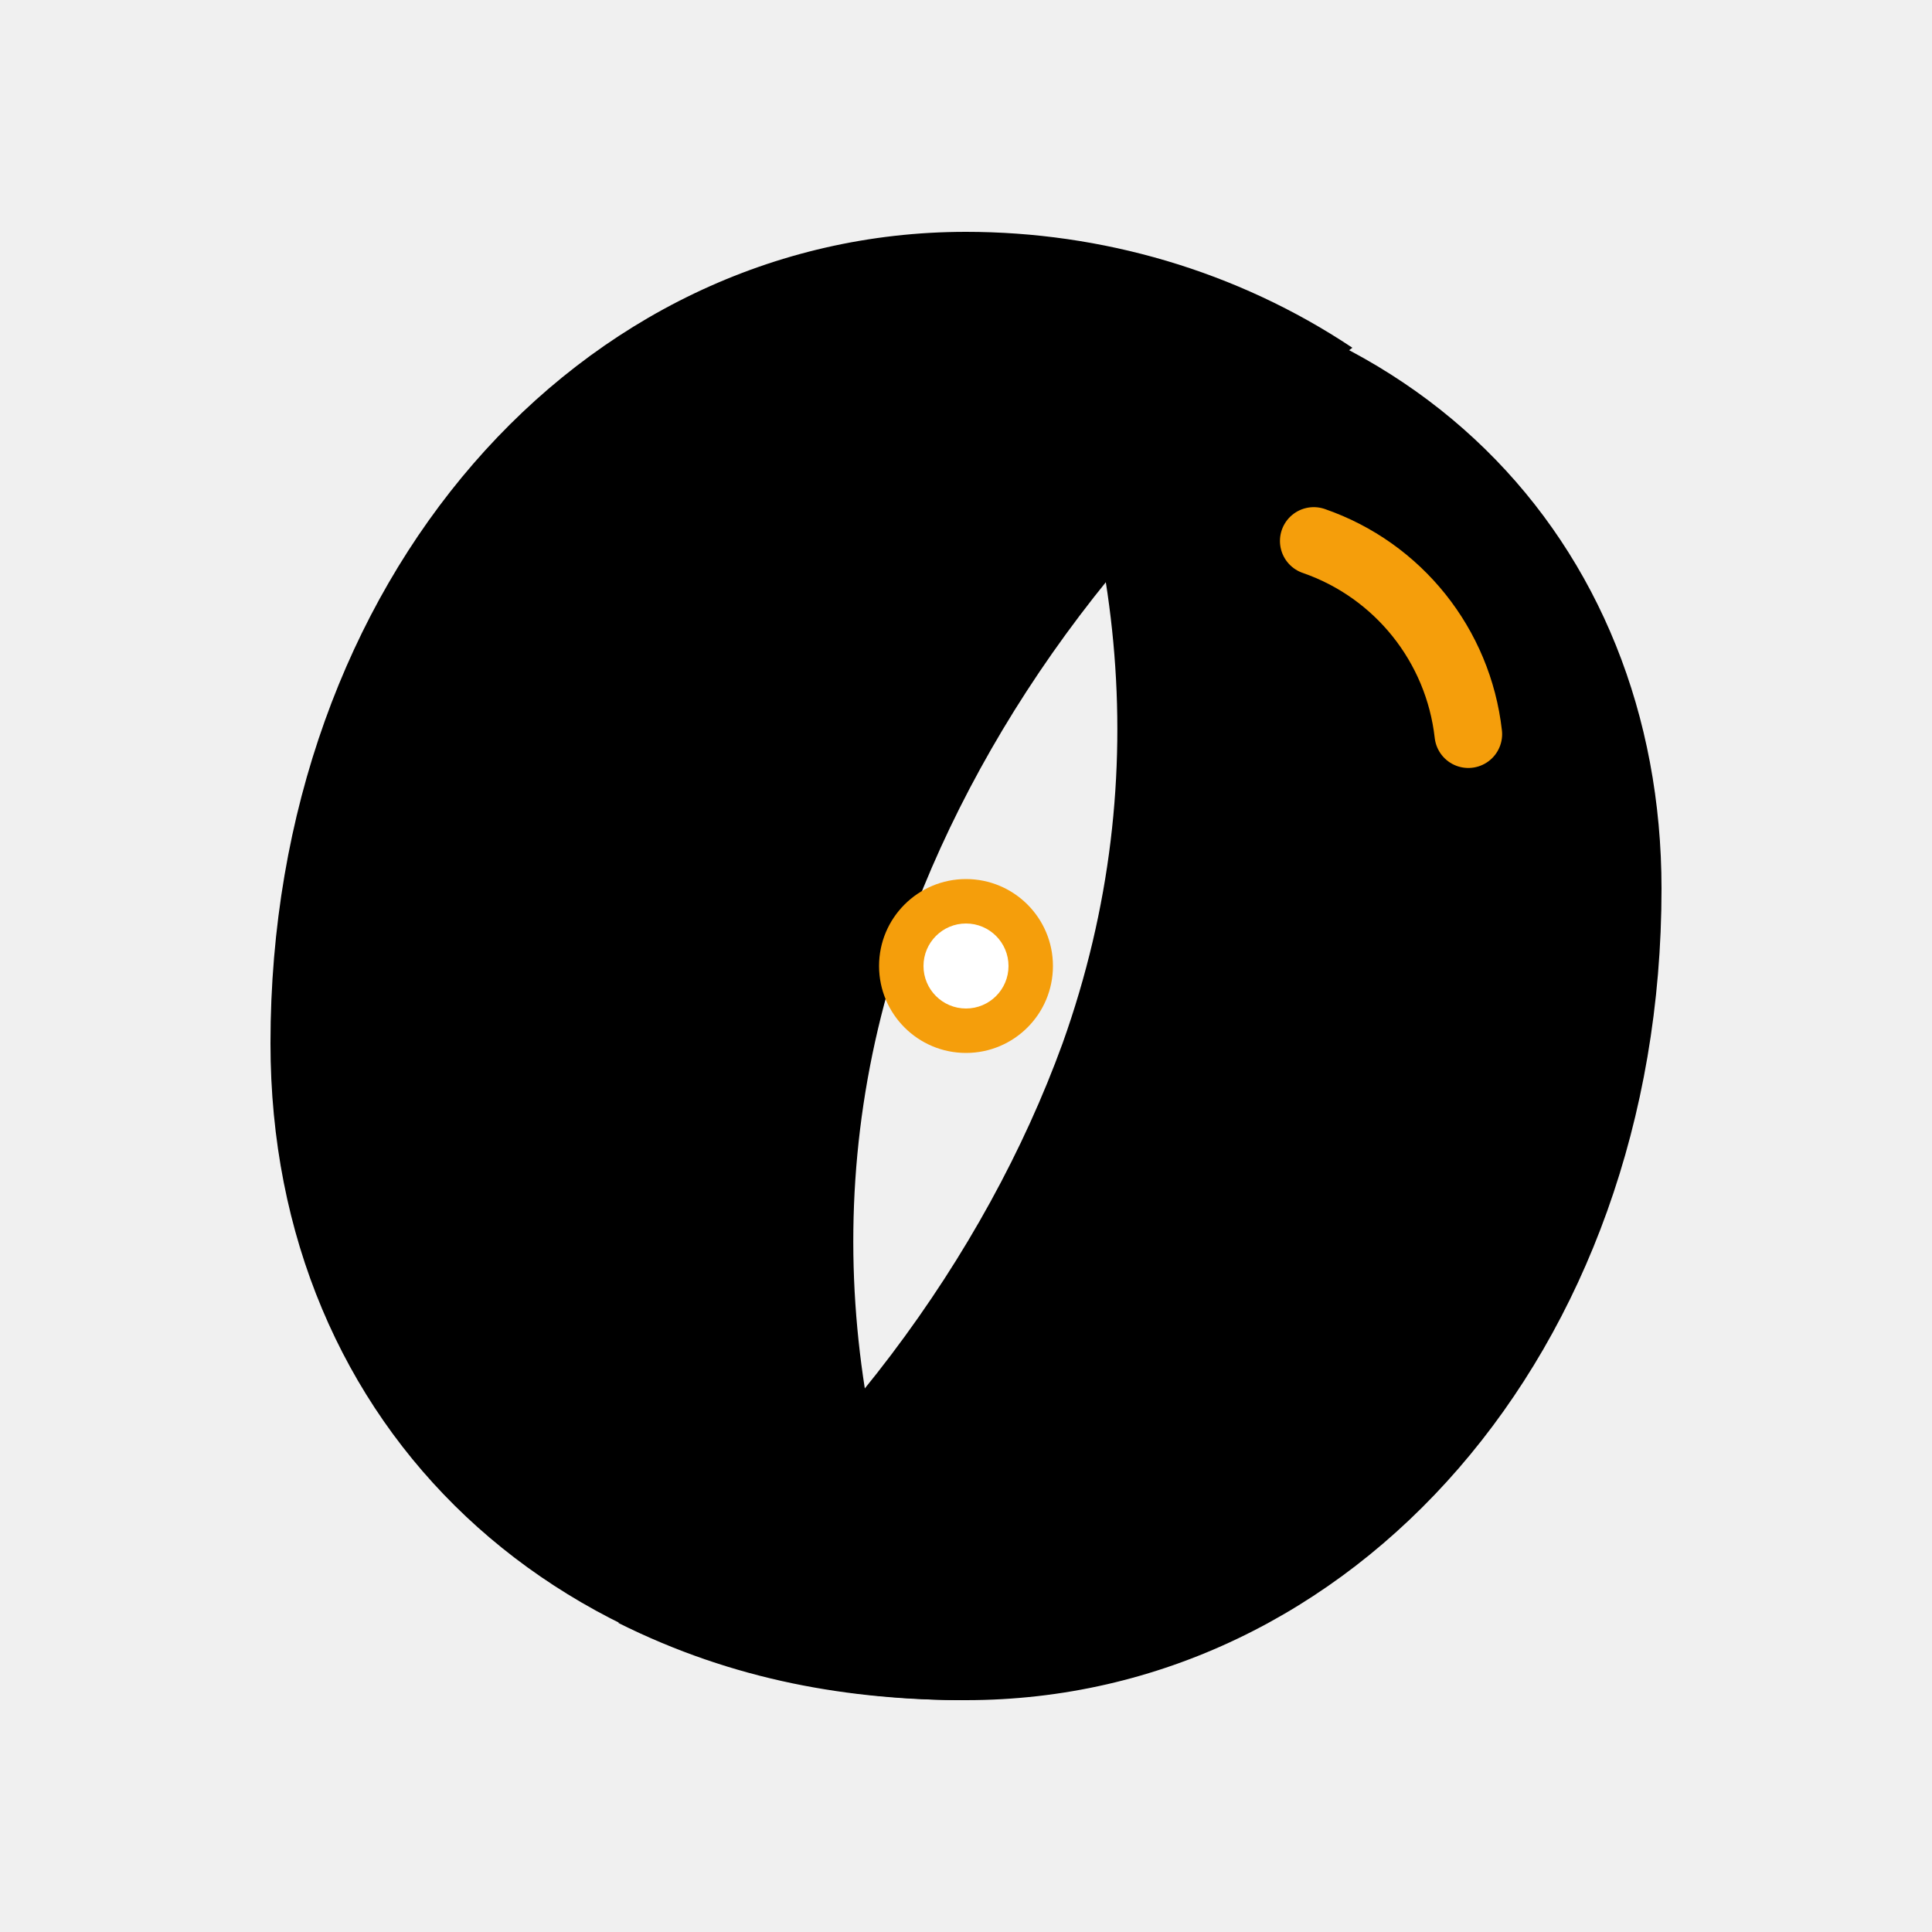
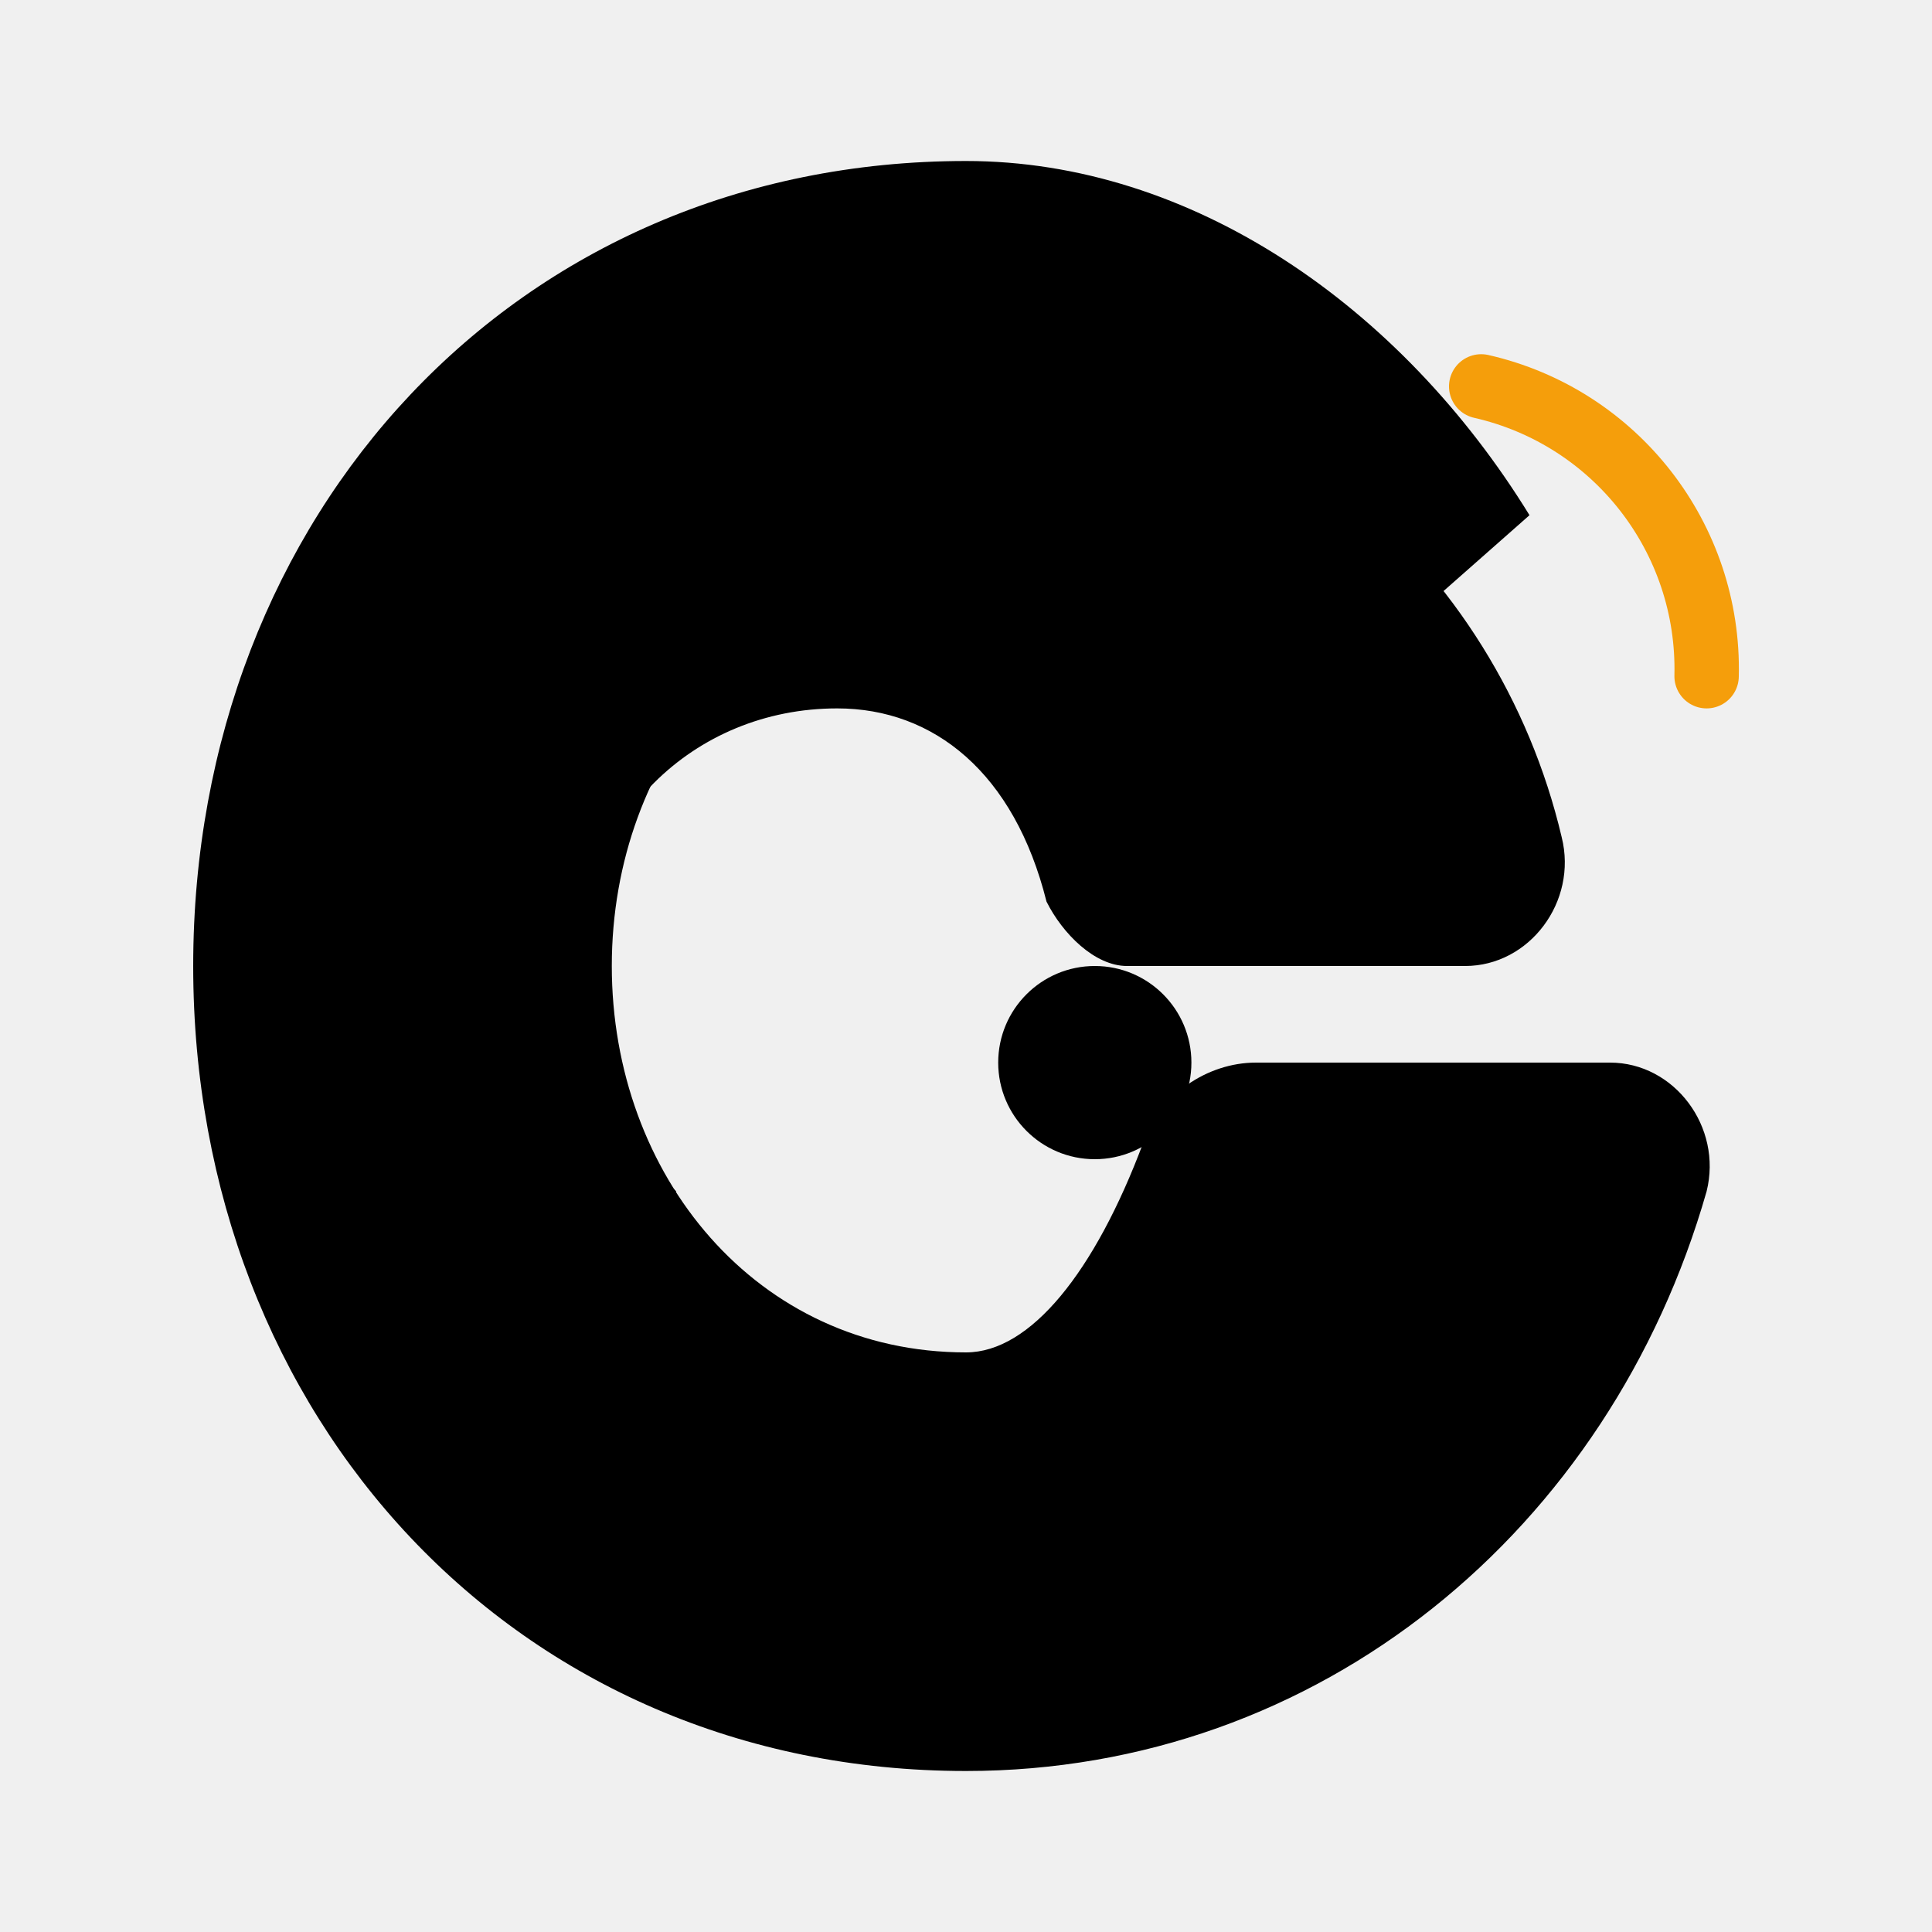
- <svg xmlns="http://www.w3.org/2000/svg" width="64" height="64" viewBox="0 0 100 100" fill="none">
+ <svg xmlns="http://www.w3.org/2000/svg" width="64" height="64" viewBox="0 0 120 120" fill="none">
  <defs>
-     <linearGradient id="gg-fav-leaf" x1="15%" y1="10%" x2="85%" y2="90%">
-       <stop offset="0%" stopColor="#34D399" />
+     <linearGradient id="gg-fav-emerald" x1="10%" y1="10%" x2="90%" y2="90%">
+       <stop offset="0%" stopColor="#6EE7B7" />
      <stop offset="50%" stopColor="#10B981" />
      <stop offset="100%" stopColor="#047857" />
    </linearGradient>
-     <linearGradient id="gg-fav-gold" x1="80%" y1="15%" x2="20%" y2="85%">
-       <stop offset="0%" stopColor="#FDE047" />
-       <stop offset="45%" stopColor="#F59E0B" />
-       <stop offset="100%" stopColor="#D97706" />
+     <linearGradient id="gg-fav-gold" x1="100%" y1="10%" x2="0%" y2="100%">
+       <stop offset="0%" stopColor="#FEF08A" />
+       <stop offset="50%" stopColor="#F59E0B" />
+       <stop offset="100%" stopColor="#B45309" />
    </linearGradient>
  </defs>
-   <path d="M50 12 C30 12, 14 30, 14 54 C14 74, 29 88, 50 88 C44 76, 42 62, 47 48 C51 37, 59 26, 70 18 C64 14, 57 12, 50 12 Z" fill="url(#gg-fav-leaf)" />
-   <path d="M50 88 C70 88, 86 70, 86 46 C86 28, 73 14, 52 14 C58 26, 60 40, 55 54 C51 65, 43 76, 32 84 C38 87, 44 88, 50 88 Z" fill="url(#gg-fav-gold)" />
-   <circle cx="50" cy="50" r="4.5" fill="#F59E0B" />
-   <circle cx="50" cy="50" r="2.2" fill="#FFFFFF" />
-   <path d="M68 28 A 12 12 0 0 1 76 38" stroke="#F59E0B" stroke-width="3.5" stroke-linecap="round" />
+   <path d="M60 10 C32 10 12 32 12 60 C12 88 32 110 60 110 C82 110 100 95 106 74 C107 70 104 66 100 66 L78 66 C75 66 72 68 71 71 C68 79 64 84 60 84 C47 84 38 73 38 60 C38 47 47 36 60 36 C68 36 75 41 78 47 L95 32 C87 19 74 10 60 10 Z" fill="url(#gg-fav-emerald)" />
+   <path d="M60 22 C78 22 93 35 97 52 C98 56 95 60 91 60 L70 60 C68 60 66 58 65 56 C63 48 58 44 52 44 C43 44 36 51 36 60 C36 65 38 70 42 74 L27 88 C18 78 14 69 14 60 C14 39 34 22 60 22 Z" fill="url(#gg-fav-gold)" />
+   <circle cx="68" cy="66" r="6" fill="url(#gg-fav-gold)" />
+   <path d="M92 24 A 18 18 0 0 1 106 42" stroke="#F59E0B" stroke-width="4" stroke-linecap="round" />
</svg>
